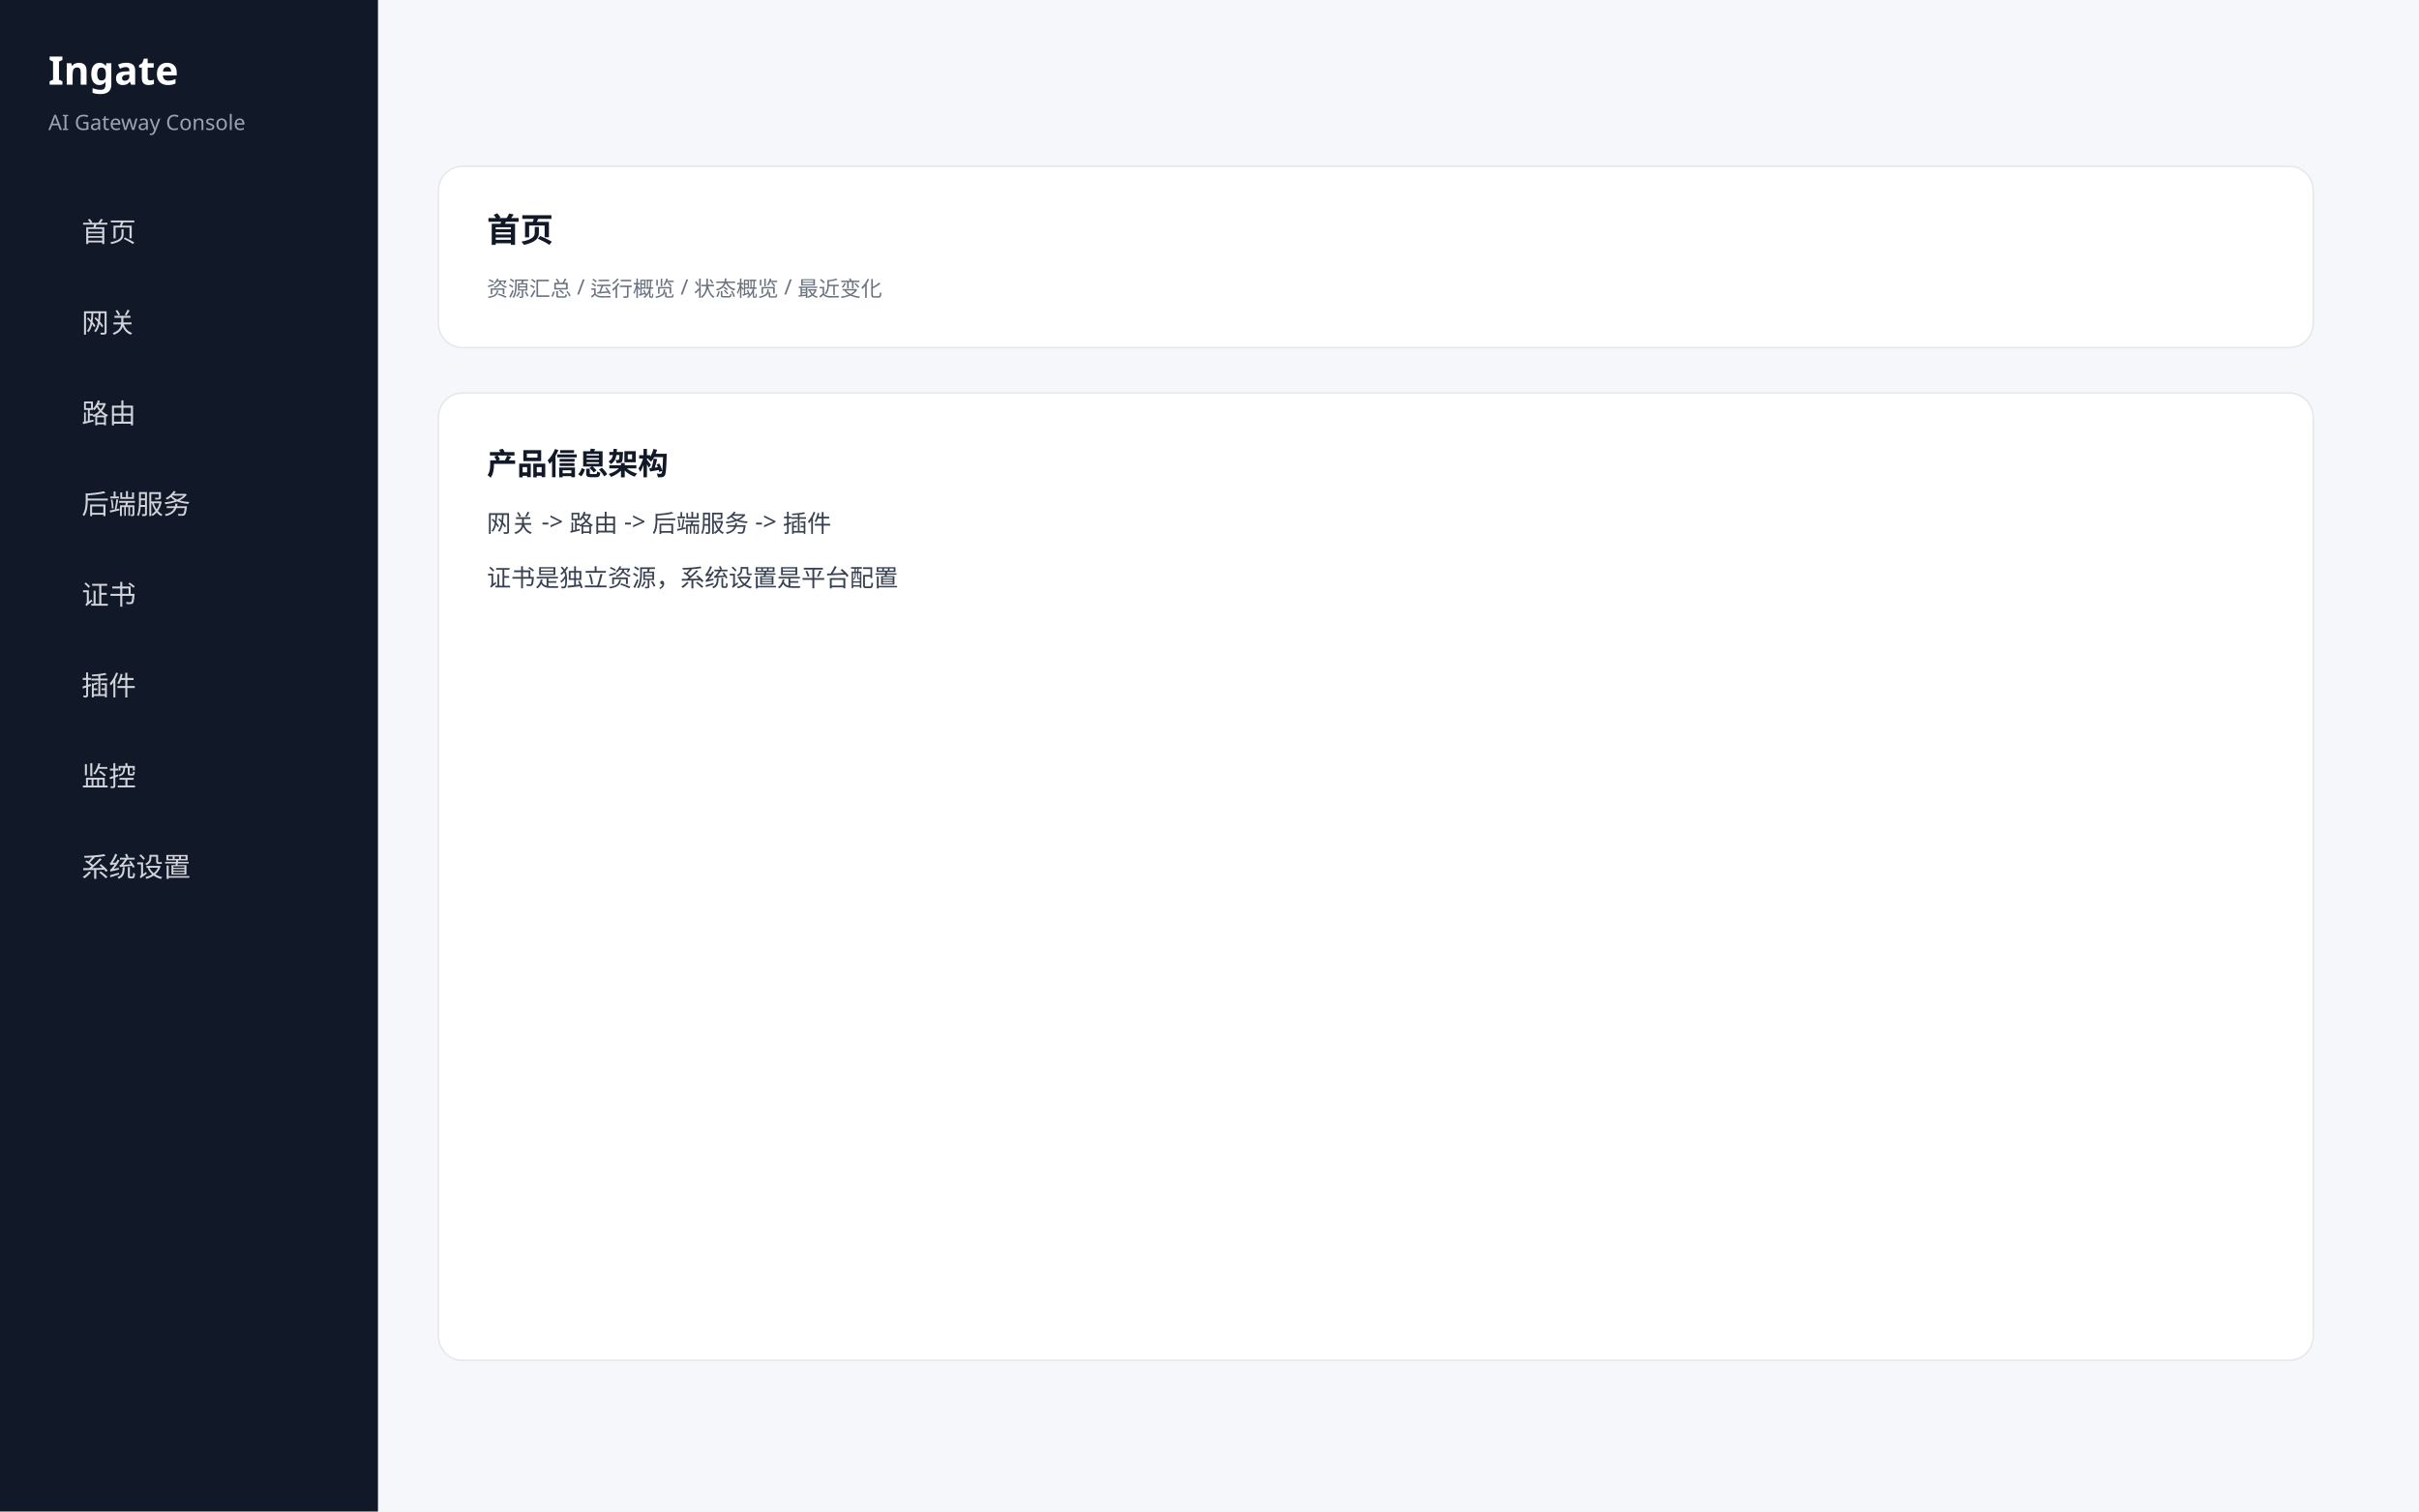
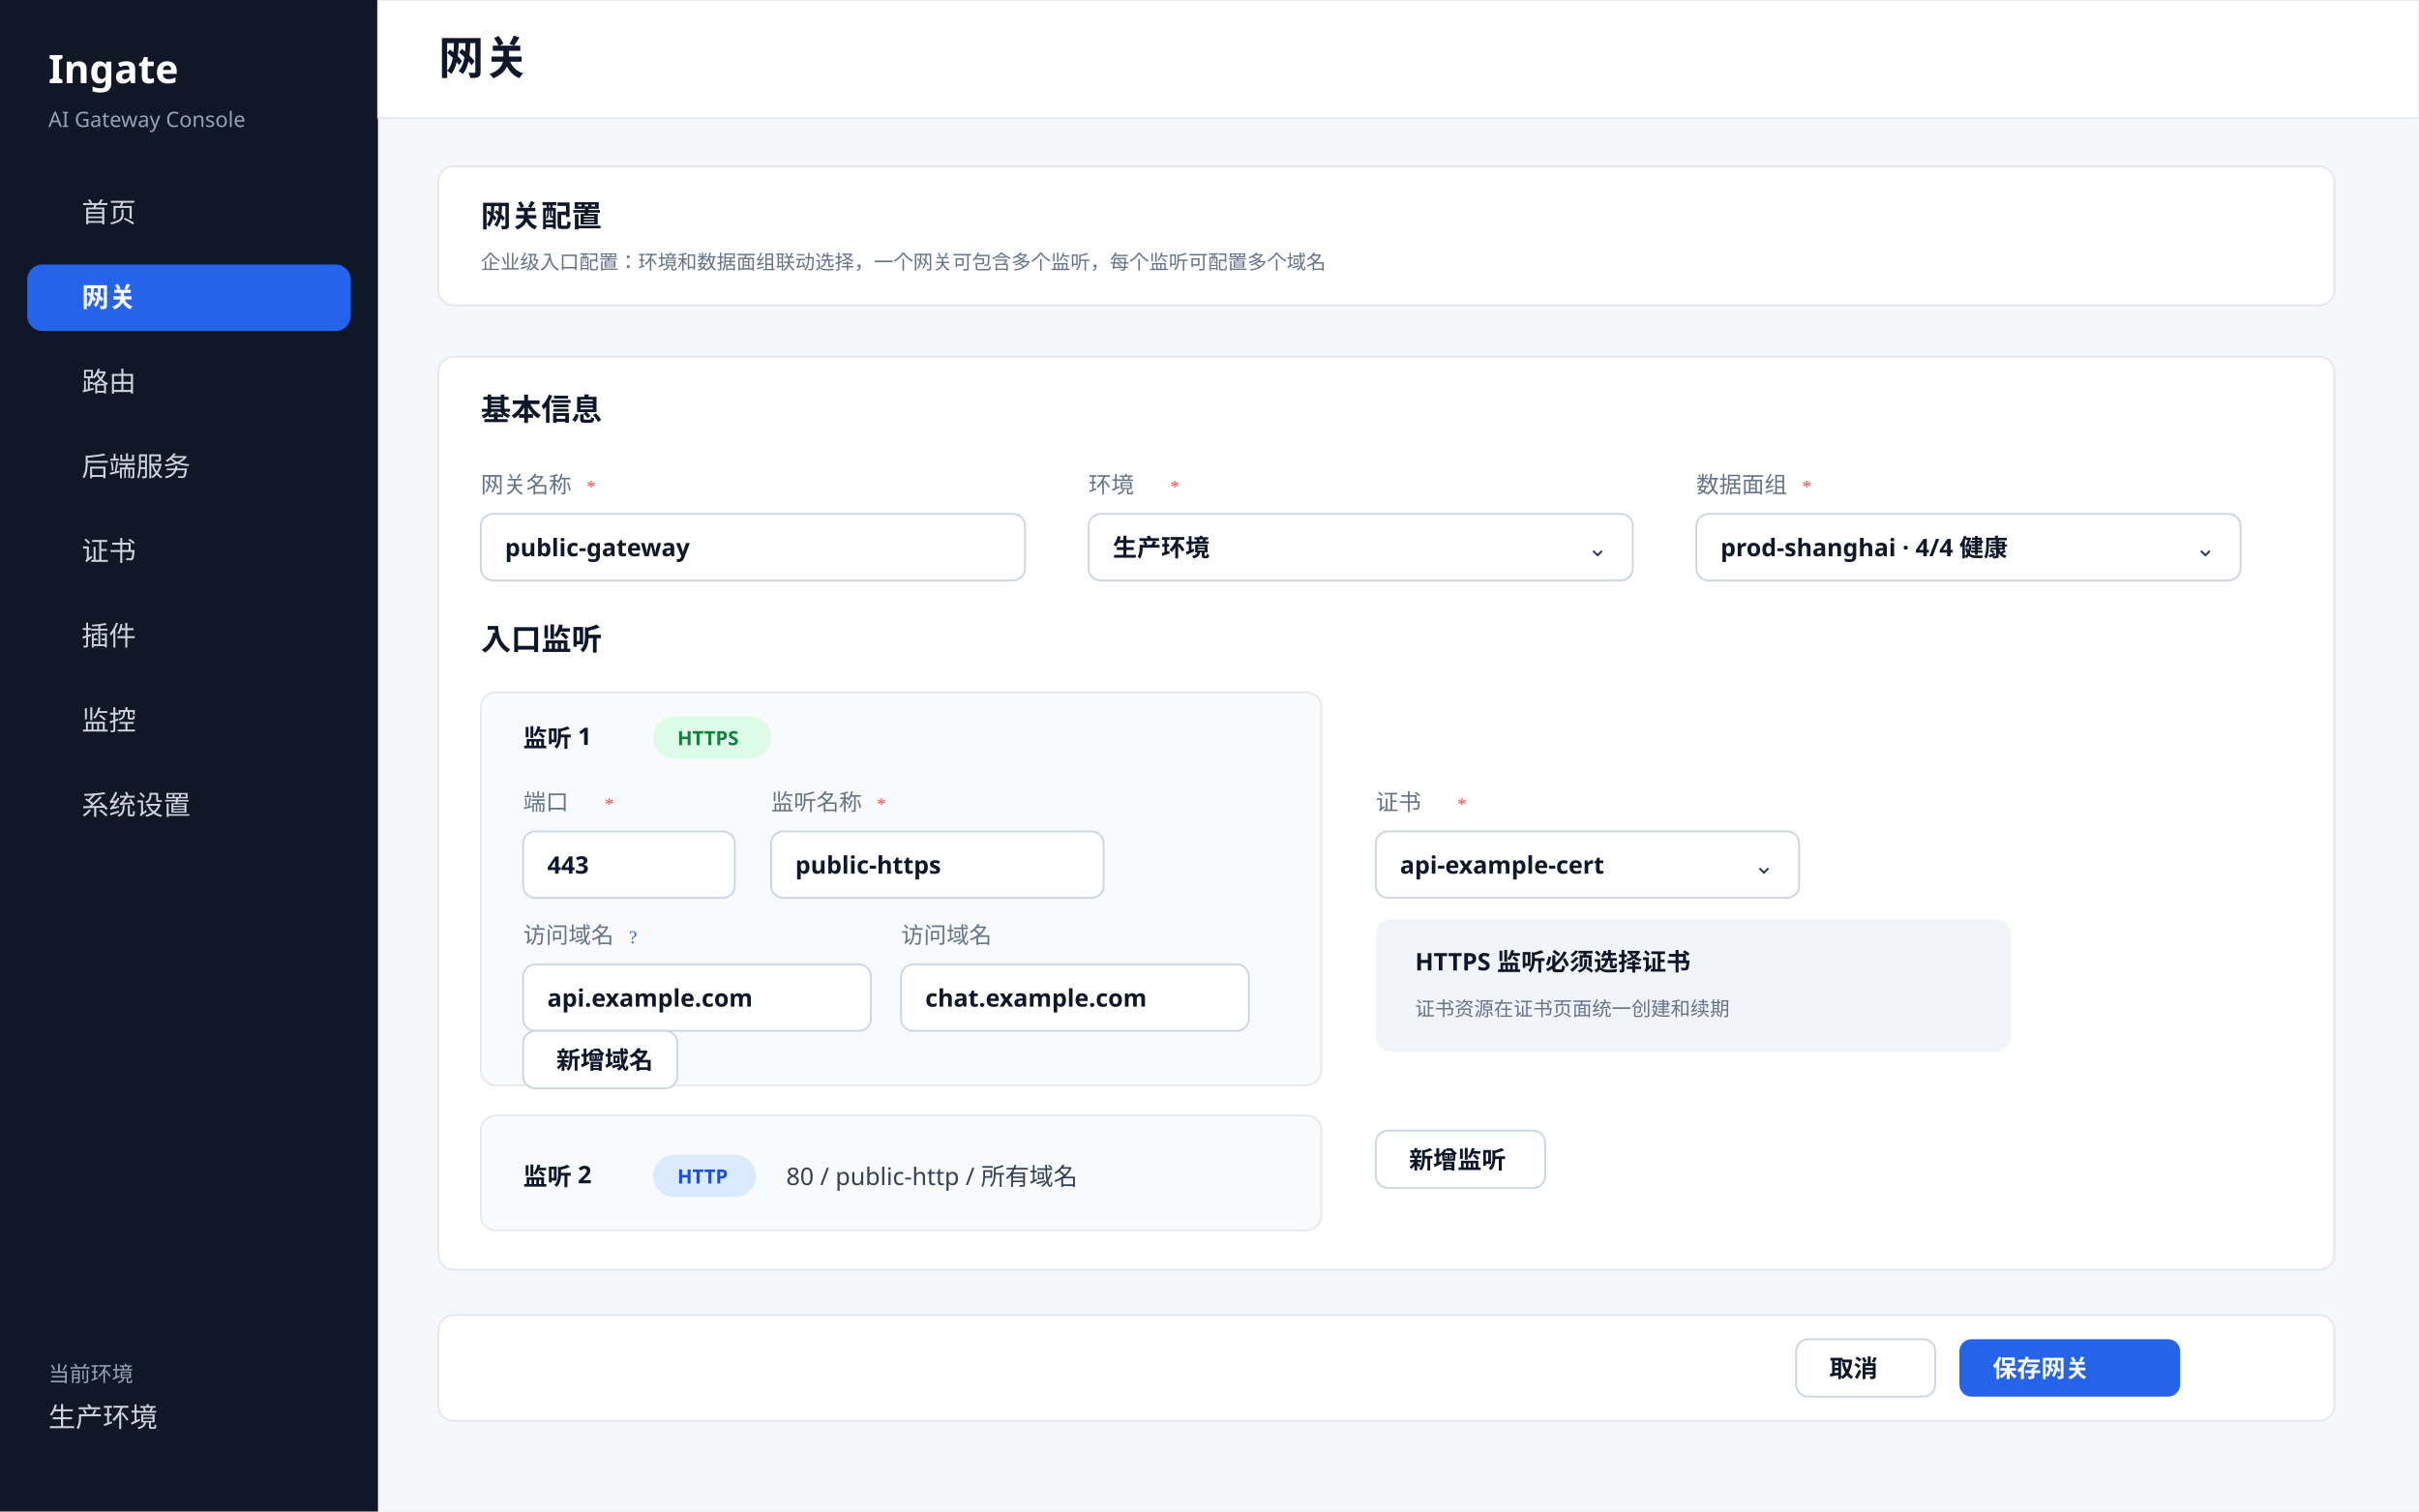
- <svg xmlns="http://www.w3.org/2000/svg" width="1600" height="1000" viewBox="0 0 1600 1000">
-   <rect width="1600" height="1000" fill="#f5f7fa" />
-   <rect x="0" y="0" width="250" height="1000" fill="#111827" />
-   <text x="32" y="56" fill="#fff" font-family="PingFang SC, sans-serif" font-size="26" font-weight="700">Ingate</text>
-   <text x="32" y="86" fill="#9ca3af" font-family="PingFang SC, sans-serif" font-size="14">AI Gateway Console</text>
-   <text x="54" y="160" fill="#d1d5db" font-family="PingFang SC, sans-serif" font-size="18" font-weight="500">首页</text>
-   <text x="54" y="220" fill="#d1d5db" font-family="PingFang SC, sans-serif" font-size="18" font-weight="500">网关</text>
-   <text x="54" y="280" fill="#d1d5db" font-family="PingFang SC, sans-serif" font-size="18" font-weight="500">路由</text>
-   <text x="54" y="340" fill="#d1d5db" font-family="PingFang SC, sans-serif" font-size="18" font-weight="500">后端服务</text>
-   <text x="54" y="400" fill="#d1d5db" font-family="PingFang SC, sans-serif" font-size="18" font-weight="500">证书</text>
-   <text x="54" y="460" fill="#d1d5db" font-family="PingFang SC, sans-serif" font-size="18" font-weight="500">插件</text>
-   <text x="54" y="520" fill="#d1d5db" font-family="PingFang SC, sans-serif" font-size="18" font-weight="500">监控</text>
-   <text x="54" y="580" fill="#d1d5db" font-family="PingFang SC, sans-serif" font-size="18" font-weight="500">系统设置</text>
-   <rect x="290" y="110" width="1240" height="120" rx="16" fill="#fff" stroke="#e5e7eb" />
-   <text x="322" y="160" fill="#111827" font-family="PingFang SC, sans-serif" font-size="22" font-weight="700">首页</text>
-   <text x="322" y="196" fill="#6b7280" font-family="PingFang SC, sans-serif" font-size="14">资源汇总 / 运行概览 / 状态概览 / 最近变化</text>
-   <rect x="290" y="260" width="1240" height="640" rx="16" fill="#fff" stroke="#e5e7eb" />
-   <text x="322" y="314" fill="#111827" font-family="PingFang SC, sans-serif" font-size="20" font-weight="700">产品信息架构</text>
-   <text x="322" y="352" fill="#374151" font-family="PingFang SC, sans-serif" font-size="16">网关 -&gt; 路由 -&gt; 后端服务 -&gt; 插件</text>
-   <text x="322" y="388" fill="#374151" font-family="PingFang SC, sans-serif" font-size="16">证书是独立资源，系统设置是平台配置</text>
+ <svg xmlns="http://www.w3.org/2000/svg" width="1600" height="1000" viewBox="0 0 1600 1000" fill="none">
+   <defs>
+     <style>
+       .page{fill:#f5f7fa}.sidebar{fill:#101827}.sidebar-active{fill:#2563eb}.topbar{fill:#fff;stroke:#e5e7eb}
+       .card{fill:#fff;stroke:#e5e7eb;stroke-width:1.2}.panel{fill:#f8fafc;stroke:#e5e7eb;stroke-width:1.1}.input{fill:#fff;stroke:#cbd5e1;stroke-width:1.2}
+       .ghost{fill:#fff;stroke:#cbd5e1;stroke-width:1.2}.button{fill:#2563eb}.table-head{fill:#f8fafc}.line{stroke:#e5e7eb}.strong-line{stroke:#93c5fd;stroke-width:2.4}
+       .brand{font:800 26px "PingFang SC","Hiragino Sans GB","Microsoft YaHei",sans-serif;fill:#fff}
+       .title{font:700 30px "PingFang SC","Hiragino Sans GB","Microsoft YaHei",sans-serif;fill:#0f172a}
+       .section{font:700 20px "PingFang SC","Hiragino Sans GB","Microsoft YaHei",sans-serif;fill:#0f172a}
+       .label{font:500 15px "PingFang SC","Hiragino Sans GB","Microsoft YaHei",sans-serif;fill:#64748b}
+       .body{font:400 16px "PingFang SC","Hiragino Sans GB","Microsoft YaHei",sans-serif;fill:#334155}
+       .body-strong{font:600 16px "PingFang SC","Hiragino Sans GB","Microsoft YaHei",sans-serif;fill:#0f172a}
+       .small{font:400 13px "PingFang SC","Hiragino Sans GB","Microsoft YaHei",sans-serif;fill:#64748b}
+       .metric{font:800 30px "PingFang SC","Hiragino Sans GB","Microsoft YaHei",sans-serif;fill:#0f172a}
+       .sidebar-text{font:500 18px "PingFang SC","Hiragino Sans GB","Microsoft YaHei",sans-serif;fill:#cbd5e1}
+       .sidebar-active-text{font:700 18px "PingFang SC","Hiragino Sans GB","Microsoft YaHei",sans-serif;fill:#fff}
+       .sidebar-muted{font:400 14px "PingFang SC","Hiragino Sans GB","Microsoft YaHei",sans-serif;fill:#94a3b8}
+       .button-text{font:700 16px "PingFang SC","Hiragino Sans GB","Microsoft YaHei",sans-serif;fill:#fff}
+       .placeholder{font:400 15px "PingFang SC","Hiragino Sans GB","Microsoft YaHei",sans-serif;fill:#94a3b8}
+       .required{fill:#ef4444}.help{fill:#2563eb}
+       .chip-blue{fill:#dbeafe}.chip-green{fill:#dcfce7}.chip-orange{fill:#ffedd5}.chip-purple{fill:#ede9fe}.chip-gray{fill:#f1f5f9}.chip-red{fill:#fee2e2}
+       .chip-text-blue{font:700 13px "PingFang SC","Hiragino Sans GB","Microsoft YaHei",sans-serif;fill:#1d4ed8}
+       .chip-text-green{font:700 13px "PingFang SC","Hiragino Sans GB","Microsoft YaHei",sans-serif;fill:#15803d}
+       .chip-text-orange{font:700 13px "PingFang SC","Hiragino Sans GB","Microsoft YaHei",sans-serif;fill:#c2410c}
+       .chip-text-purple{font:700 13px "PingFang SC","Hiragino Sans GB","Microsoft YaHei",sans-serif;fill:#6d28d9}
+       .chip-text-gray{font:700 13px "PingFang SC","Hiragino Sans GB","Microsoft YaHei",sans-serif;fill:#475569}
+       .chip-text-red{font:700 13px "PingFang SC","Hiragino Sans GB","Microsoft YaHei",sans-serif;fill:#b91c1c}
+     </style>
+   </defs>
+   <rect x="0" y="0" width="1600" height="1000" rx="0" class="page" />
+   <rect x="0" y="0" width="250" height="1000" rx="0" class="sidebar" />
+   <text x="32" y="55" class="brand">Ingate</text>
+   <text x="32" y="84" class="sidebar-muted">AI Gateway Console</text>
+   <text x="54" y="147" class="sidebar-text">首页</text>
+   <rect x="18" y="175" width="214" height="44" rx="10" class="sidebar-active" />
+   <text x="54" y="203" class="sidebar-active-text">网关</text>
+   <text x="54" y="259" class="sidebar-text">路由</text>
+   <text x="54" y="315" class="sidebar-text">后端服务</text>
+   <text x="54" y="371" class="sidebar-text">证书</text>
+   <text x="54" y="427" class="sidebar-text">插件</text>
+   <text x="54" y="483" class="sidebar-text">监控</text>
+   <text x="54" y="539" class="sidebar-text">系统设置</text>
+   <text x="32" y="914" class="sidebar-muted">当前环境</text>
+   <text x="32" y="944" class="sidebar-text">生产环境</text>
+   <rect x="250" y="0" width="1350" height="78" rx="0" class="topbar" />
+   <text x="290" y="49" class="title">网关</text>
+   <rect x="290" y="110" width="1254" height="92" rx="10" class="card" />
+   <text x="318" y="150" class="section">网关配置</text>
+   <text x="318" y="178" class="small">企业级入口配置：环境和数据面组联动选择，一个网关可包含多个监听，每个监听可配置多个域名</text>
+   <rect x="290" y="236" width="1254" height="604" rx="10" class="card" />
+   <text x="318" y="278" class="section">基本信息</text>
+   <text x="318" y="326" class="label">网关名称</text>
+   <text x="388" y="326" class="required">*</text>
+   <rect x="318" y="340" width="360" height="44" rx="8" class="input" />
+   <text x="334" y="368" class="body-strong">public-gateway</text>
+   <text x="720" y="326" class="label">环境</text>
+   <text x="774" y="326" class="required">*</text>
+   <rect x="720" y="340" width="360" height="44" rx="8" class="input" />
+   <text x="736" y="368" class="body-strong">生产环境</text>
+   <text x="1050" y="368" class="body">⌄</text>
+   <text x="1122" y="326" class="label">数据面组</text>
+   <text x="1192" y="326" class="required">*</text>
+   <rect x="1122" y="340" width="360" height="44" rx="8" class="input" />
+   <text x="1138" y="368" class="body-strong">prod-shanghai · 4/4 健康</text>
+   <text x="1452" y="368" class="body">⌄</text>
+   <text x="318" y="430" class="section">入口监听</text>
+   <rect x="318" y="458" width="556" height="260" rx="10" class="panel" />
+   <text x="346" y="494" class="body-strong">监听 1</text>
+   <rect x="432" y="474" width="78" height="28" rx="14" class="chip-green" />
+   <text x="448" y="493" class="chip-text-green">HTTPS</text>
+   <text x="346" y="536" class="label">端口</text>
+   <text x="400" y="536" class="required">*</text>
+   <rect x="346" y="550" width="140" height="44" rx="8" class="input" />
+   <text x="362" y="578" class="body-strong">443</text>
+   <text x="510" y="536" class="label">监听名称</text>
+   <text x="580" y="536" class="required">*</text>
+   <rect x="510" y="550" width="220" height="44" rx="8" class="input" />
+   <text x="526" y="578" class="body-strong">public-https</text>
+   <text x="346" y="624" class="label">访问域名</text>
+   <text x="416" y="624" class="help">?</text>
+   <rect x="346" y="638" width="230" height="44" rx="8" class="input" />
+   <text x="362" y="666" class="body-strong">api.example.com</text>
+   <text x="596" y="624" class="label">访问域名</text>
+   <rect x="596" y="638" width="230" height="44" rx="8" class="input" />
+   <text x="612" y="666" class="body-strong">chat.example.com</text>
+   <rect x="346" y="682" width="102" height="38" rx="8" class="ghost" />
+   <text x="368" y="707" class="body-strong">新增域名</text>
+   <text x="910" y="536" class="label">证书</text>
+   <text x="964" y="536" class="required">*</text>
+   <rect x="910" y="550" width="280" height="44" rx="8" class="input" />
+   <text x="926" y="578" class="body-strong">api-example-cert</text>
+   <text x="1160" y="578" class="body">⌄</text>
+   <rect x="910" y="608" width="420" height="88" rx="10" class="chip-gray" />
+   <text x="936" y="642" class="body-strong">HTTPS 监听必须选择证书</text>
+   <text x="936" y="672" class="small">证书资源在证书页面统一创建和续期</text>
+   <rect x="318" y="738" width="556" height="76" rx="10" class="panel" />
+   <text x="346" y="784" class="body-strong">监听 2</text>
+   <rect x="432" y="764" width="68" height="28" rx="14" class="chip-blue" />
+   <text x="448" y="783" class="chip-text-blue">HTTP</text>
+   <text x="520" y="784" class="body">80 / public-http / 所有域名</text>
+   <rect x="910" y="748" width="112" height="38" rx="8" class="ghost" />
+   <text x="932" y="773" class="body-strong">新增监听</text>
+   <rect x="290" y="870" width="1254" height="70" rx="10" class="card" />
+   <rect x="1188" y="886" width="92" height="38" rx="8" class="ghost" />
+   <text x="1210" y="911" class="body-strong">取消</text>
+   <rect x="1296" y="886" width="146" height="38" rx="8" class="button" />
+   <text x="1318" y="911" class="button-text">保存网关</text>
</svg>
